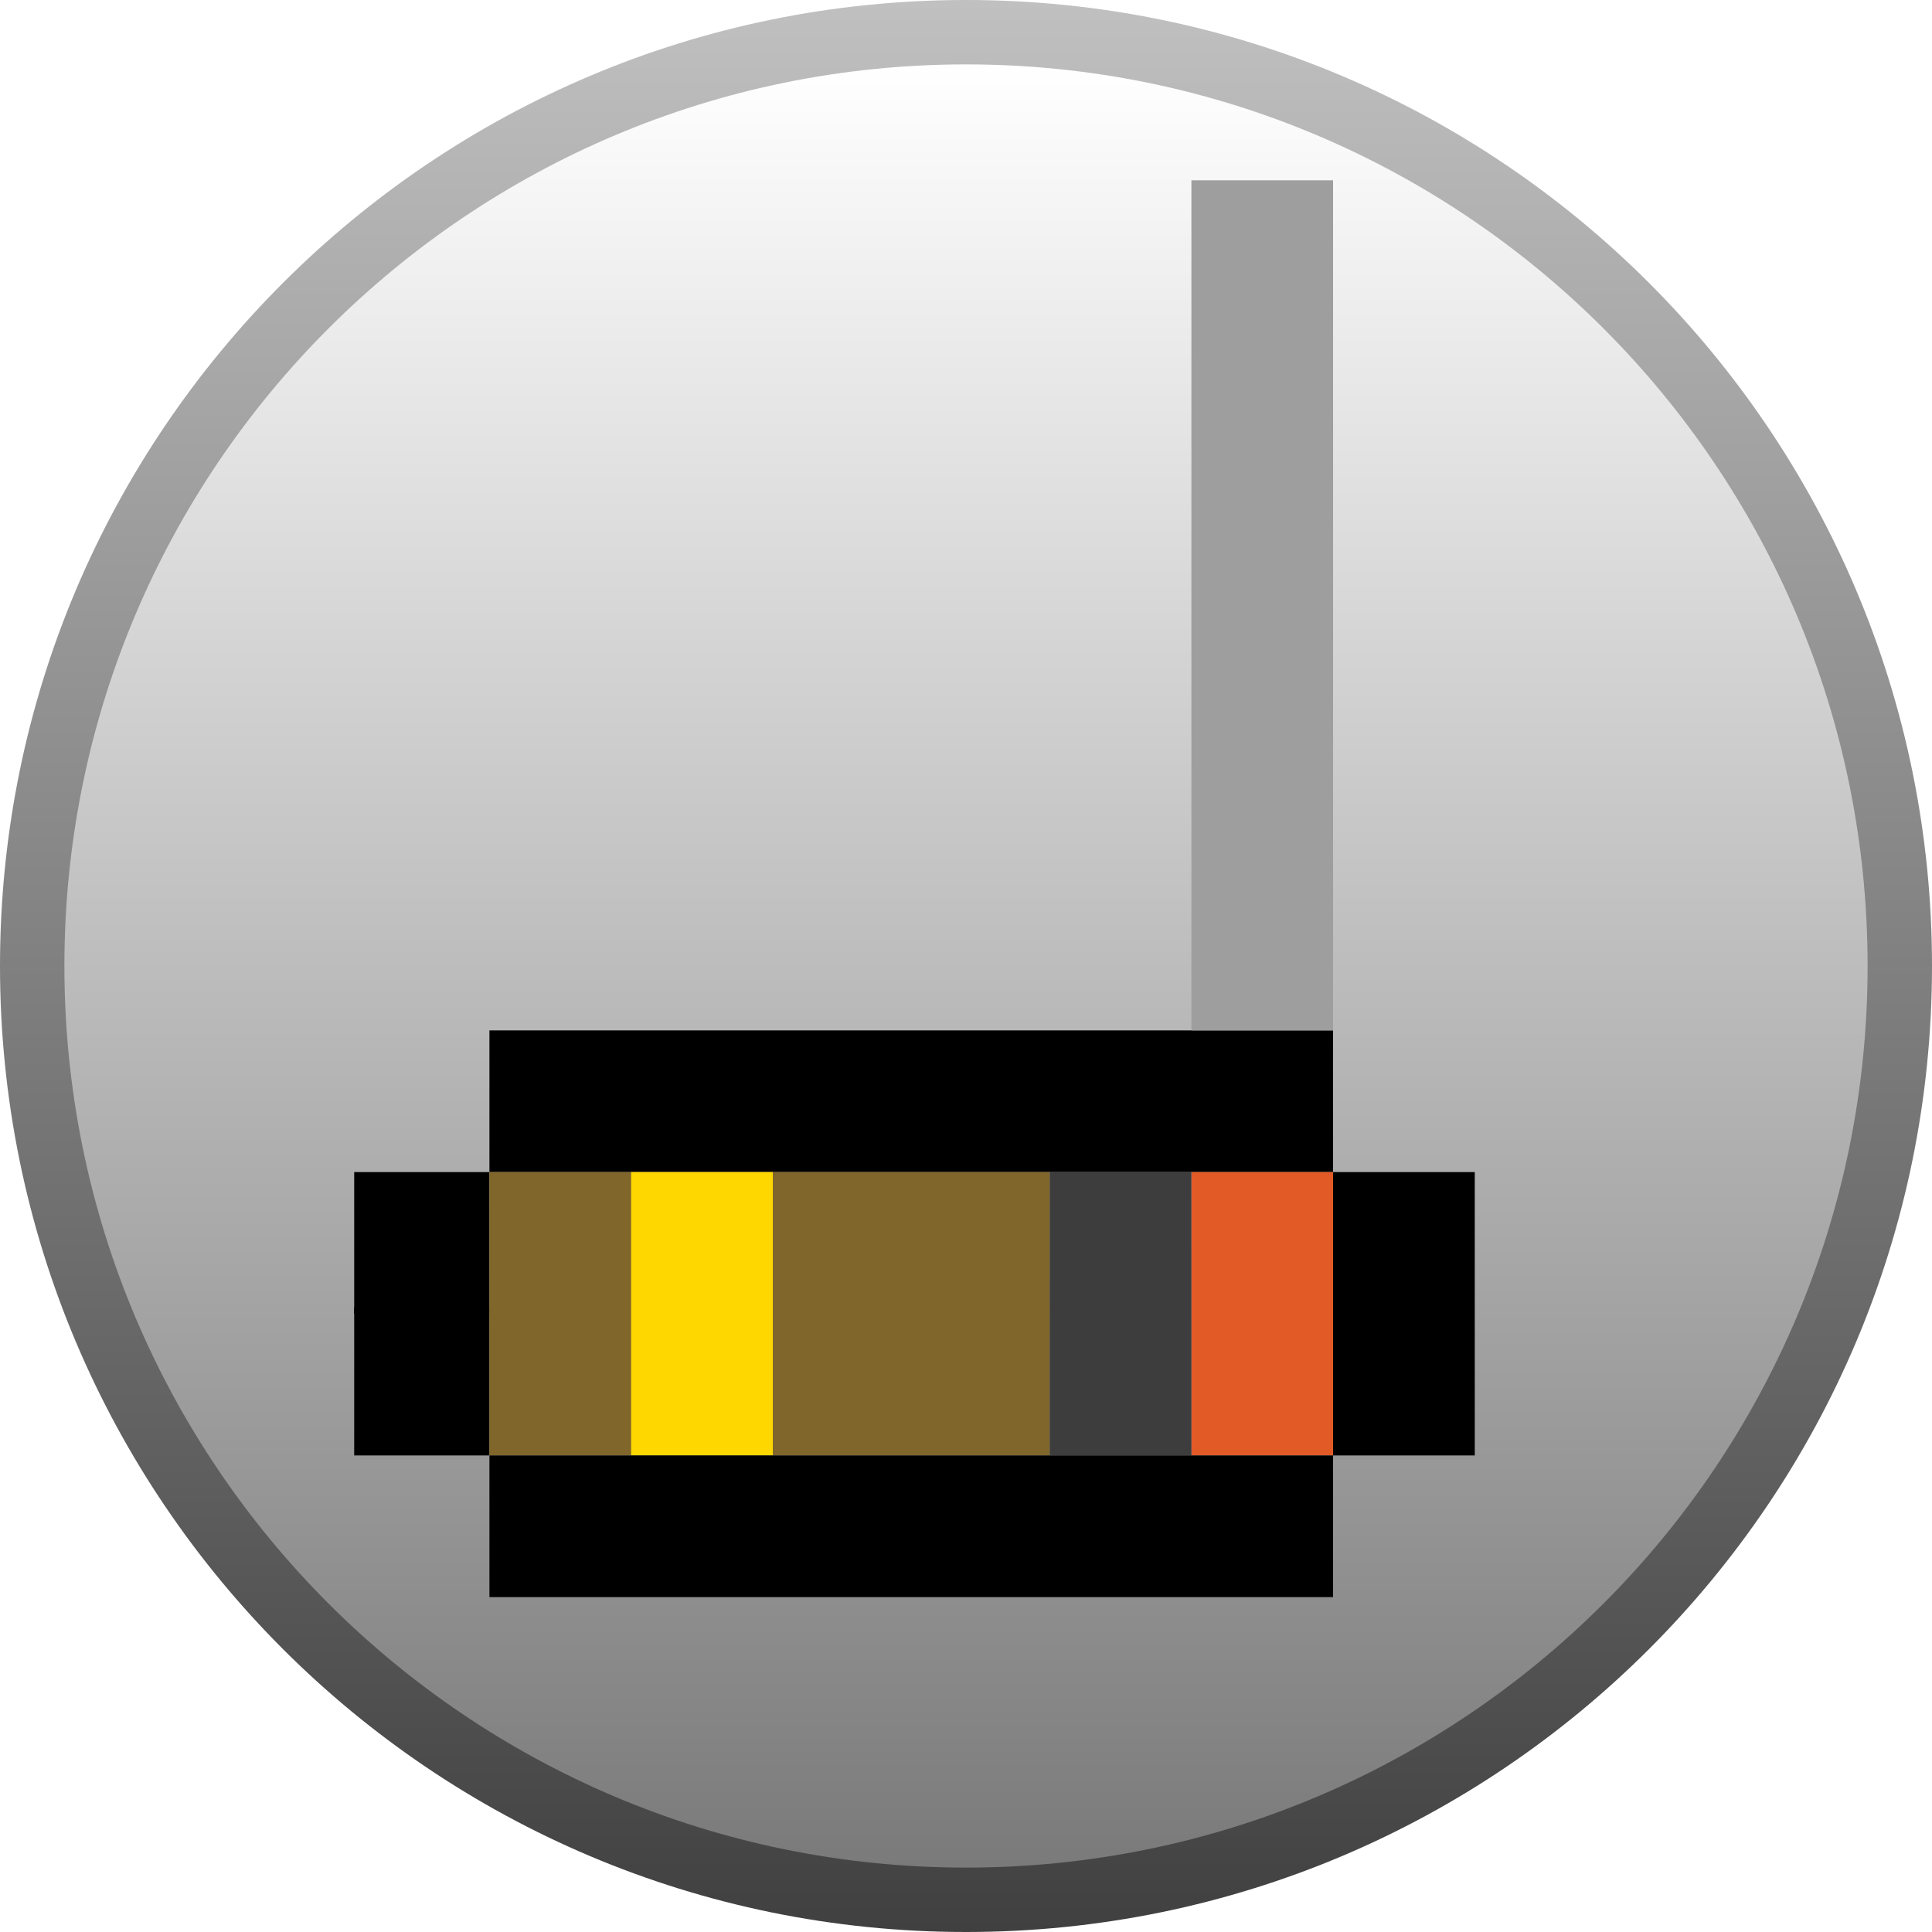
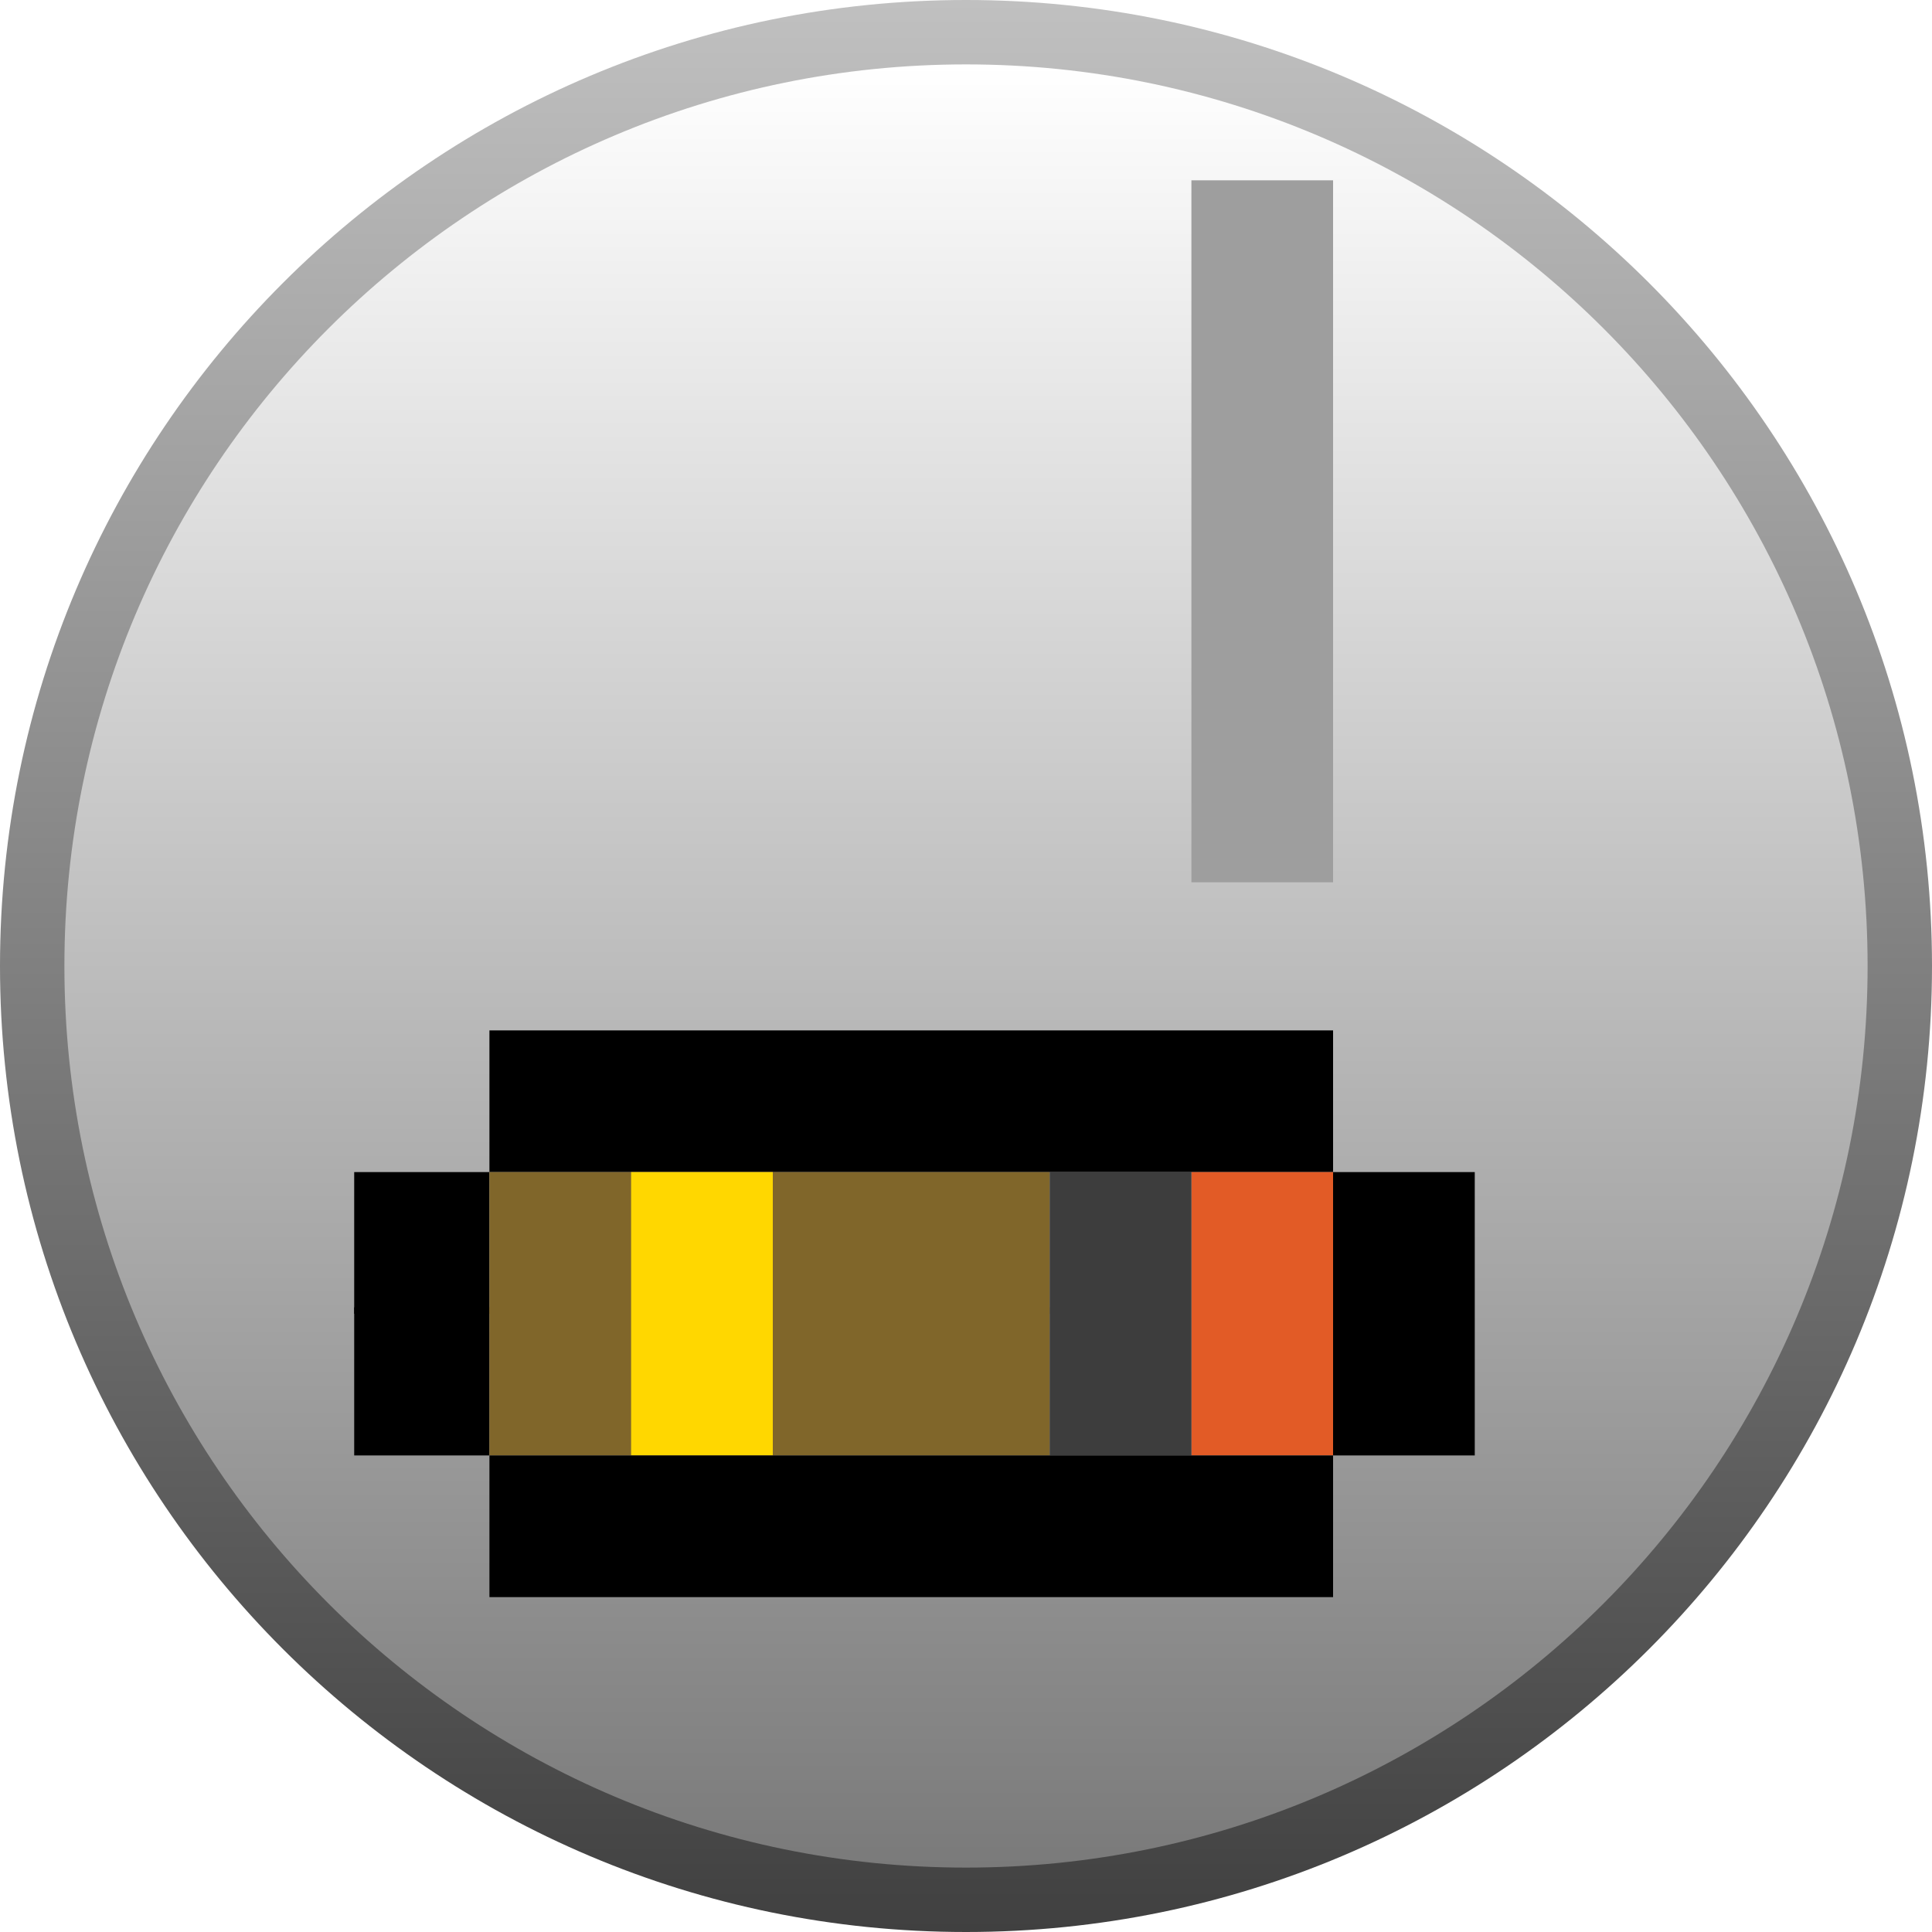
<svg xmlns="http://www.w3.org/2000/svg" width="200" height="200" viewBox="0 0 300 300" fill="none">
  <circle cx="150" cy="150" r="150" fill="url(#paint0_linear_609_349)" />
  <circle cx="150" cy="150" r="140" fill="url(#paint1_linear_609_349)" />
  <rect x="76" y="160" width="131" height="22" fill="black" />
  <rect x="55" y="182" width="21" height="22" fill="black" />
  <rect x="55" y="203" width="21" height="23" fill="black" />
  <rect x="76" y="182" width="87" height="22" fill="#80662a" />
  <rect x="76" y="203" width="87" height="23" fill="#80662a" />
  <rect x="185" y="182" width="22" height="44" fill="#E25B26" />
  <rect x="98" y="182" width="22" height="44" fill="#FFD700" />
  <rect x="163" y="182" width="22" height="44" fill="#3d3d3d" />
  <rect x="76" y="226" width="131" height="22" fill="black" />
  <rect x="207" y="182" width="22" height="44" fill="black" />
-   <rect x="185" y="28" width="22" height="132" fill="#9e9e9e" />
+   <rect x="185" y="28" width="22" height="109" fill="#9e9e9e" />
  <defs>
    <linearGradient id="paint0_linear_609_349" x1="150" y1="0" x2="150" y2="300" gradientUnits="userSpaceOnUse">
      <stop stop-color="#c0c0c0" />
      <stop offset="1" stop-color="#404040" />
    </linearGradient>
    <linearGradient id="paint1_linear_609_349" x1="150" y1="10" x2="150" y2="290" gradientUnits="userSpaceOnUse">
      <stop stop-color="white" />
      <stop offset="1" stop-color="#7a7a7a" />
    </linearGradient>
  </defs>
</svg>
